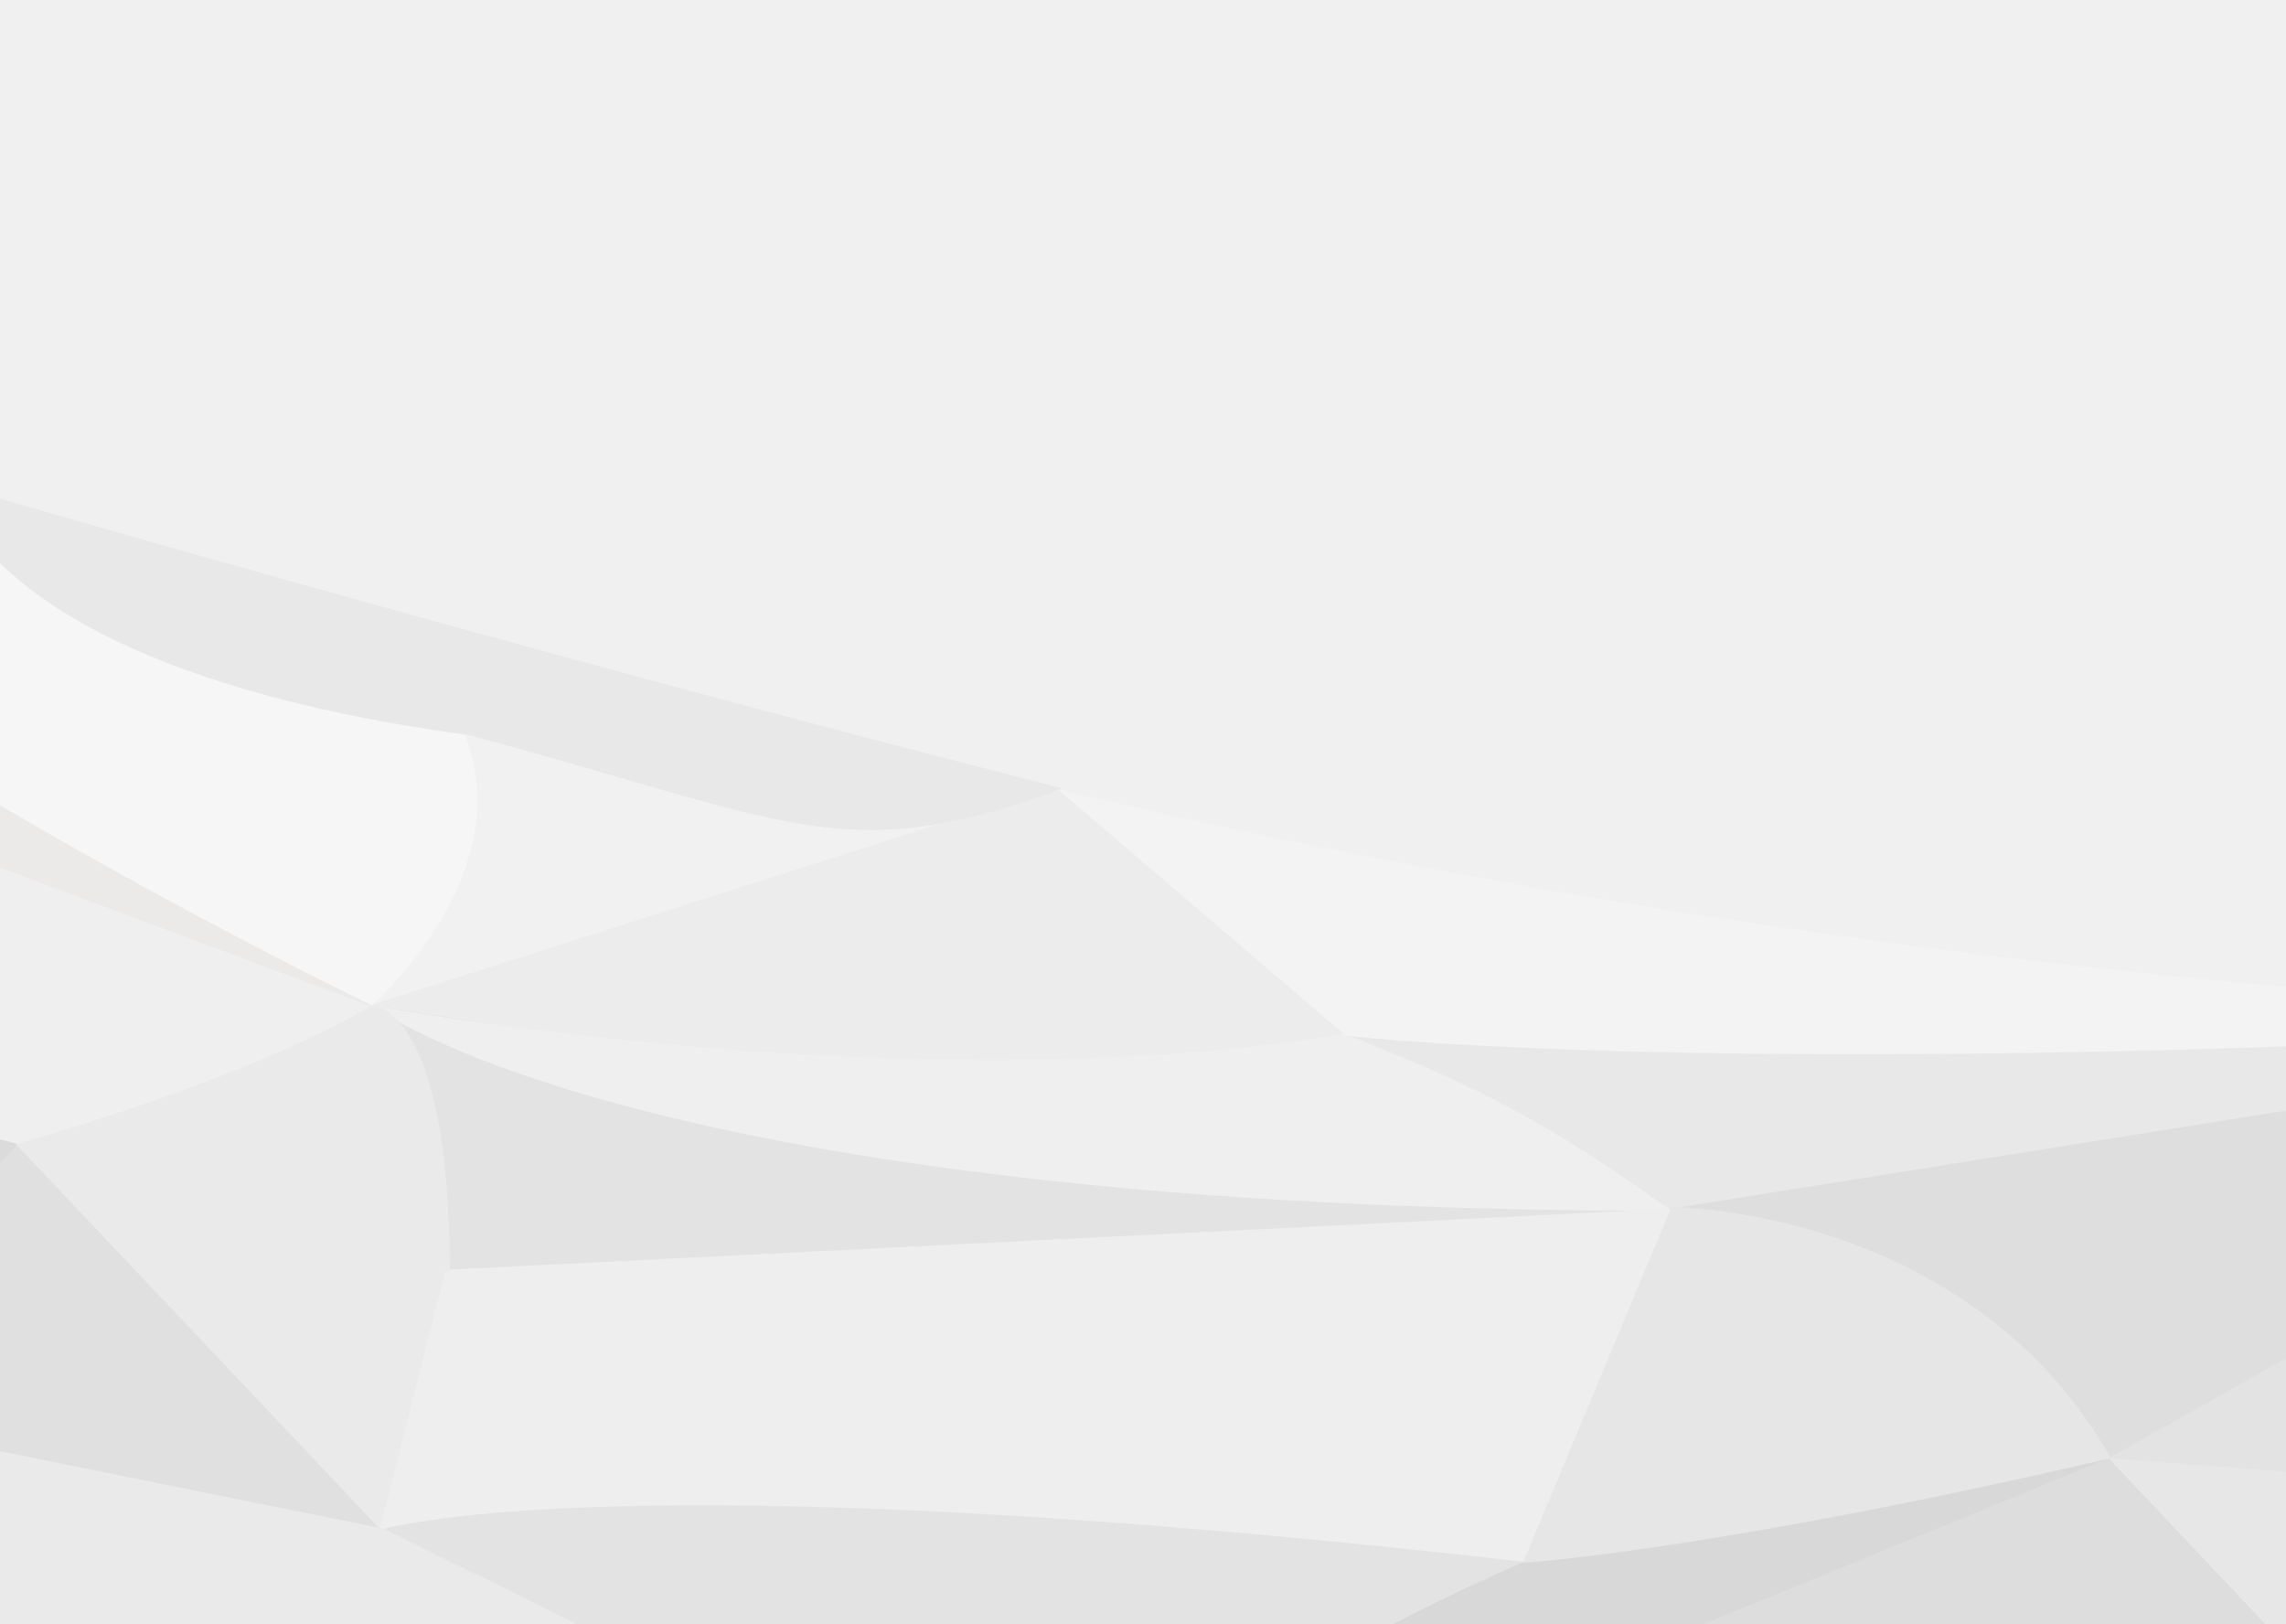
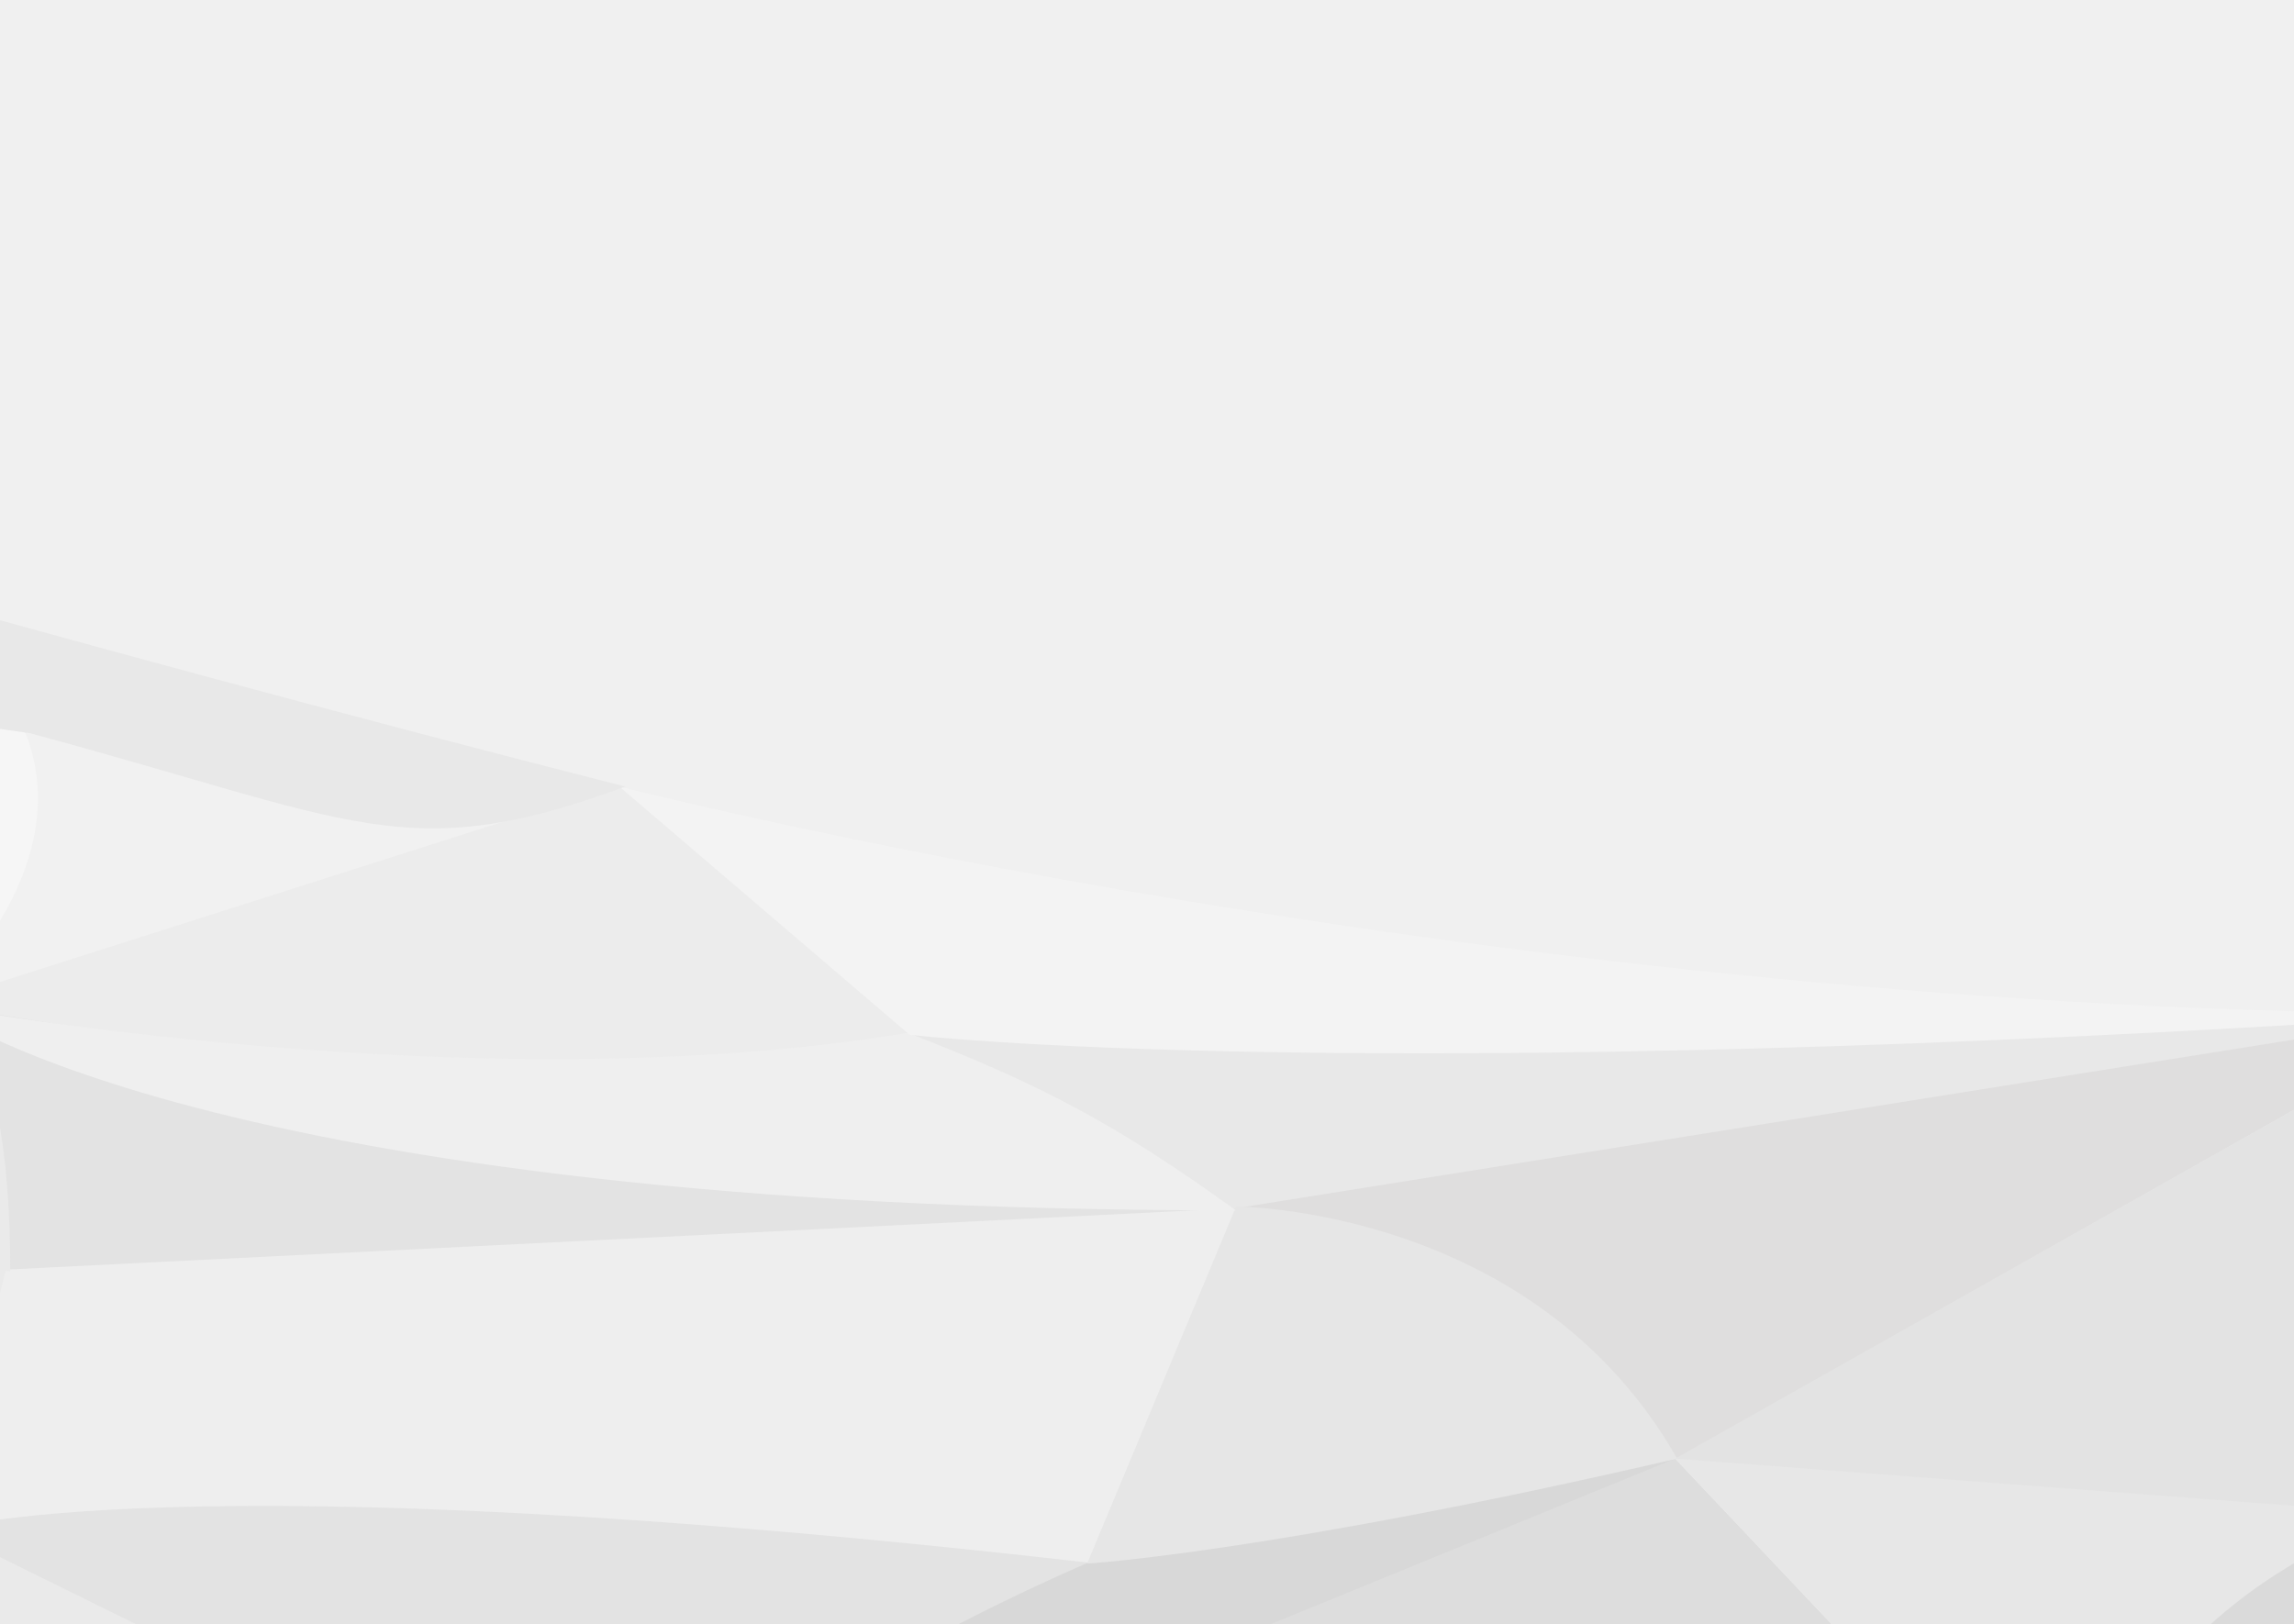
- <svg xmlns="http://www.w3.org/2000/svg" width="390" height="277" viewBox="0 0 390 277" fill="none">
-   <g clip-path="url(#clip0_2617_6960)">
-     <path d="M63.438 171.509L79.343 125.415L180.62 134.179L63.438 171.509Z" fill="#F1F1F1" />
-     <path d="M229.959 177.027C207.562 153.006 180.295 134.179 180.295 134.179L63.113 171.509C63.113 171.509 125.437 190.336 229.959 177.027Z" fill="#ECECEC" />
-     <path d="M76.746 216.512L64.905 261.099L2.737 195.205L76.746 216.512Z" fill="#EAEAEA" />
-     <path d="M65.061 261.099L-40.111 240L2.737 195.205L65.061 261.099Z" fill="#E0E0E0" />
-     <path d="M260.472 266.618L285.142 206.241L76.097 216.304L64.736 261.099L260.472 266.618Z" fill="#EEEEEE" />
-     <path d="M185.813 320.502C185.813 320.502 243.278 298.004 261.446 266.617C103.364 248.44 64.411 261.099 64.411 261.099L185.813 320.502Z" fill="#E3E3E3" />
-     <path d="M186.138 320.502C232.881 306.219 360.126 248.764 360.126 248.764L261.121 265.968C261.121 265.968 189.709 295.832 186.138 320.502Z" fill="#D8D8D8" />
-     <path d="M284.493 206.241L63.438 171.509L76.097 216.628L284.493 206.241Z" fill="#E3E3E3" />
-     <path d="M-126.78 274.733L-126.78 250.387L-39.137 239.675L65.385 260.775L187.112 320.826L-57.964 317.58L-126.78 274.733Z" fill="#EAEAEA" />
-     <path d="M426.345 319.203L359.801 248.764L186.138 319.853L426.345 319.203Z" fill="#DDDDDD" />
-     <path d="M426.345 319.203L484.773 258.178L359.476 248.44L426.345 319.203Z" fill="#E7E7E7" />
-     <path d="M63.762 171.509C16.045 151.383 -73.545 120.546 -73.545 120.546L-126.78 121.844L-126.78 250.387C-126.78 250.387 -53.422 218.715 2.737 195.529C35.197 188.713 58.052 175.316 63.762 171.509Z" fill="#EFEFEF" />
-     <path d="M3.06 195.205C3.06 195.205 -54.392 175.404 -126.781 250.388C-87.502 255.257 -40.112 240 -40.112 240L3.06 195.205Z" fill="#DBDBDB" />
-     <path d="M-51.797 70.882L-73.545 120.546L63.762 171.833L-51.797 70.882Z" fill="#ECE9E9" />
-     <path d="M-18.362 78.996C-18.362 78.996 -40.755 71.628 -56.99 99.771C-7.65 137.425 63.438 171.509 63.438 171.509C63.438 171.509 88.757 149.436 79.343 125.415C7.931 88.735 -18.362 78.996 -18.362 78.996Z" fill="#F6F6F6" />
-     <path d="M494.511 172.807L228.986 176.378L284.817 206.566L494.511 172.807Z" fill="#E8E8E8" />
-     <path d="M360.125 248.764L284.817 206.241L494.511 172.807L360.125 248.764Z" fill="#DFDEDE" />
-     <path d="M360.126 248.764C335.78 205.917 285.142 205.917 285.142 205.917L259.823 266.618C259.823 266.618 291.634 264.67 360.126 248.764Z" fill="#E6E6E6" />
-     <path d="M575.013 281.874L494.511 172.807L359.801 248.764L483.15 258.178L575.013 281.874Z" fill="#E3E3E3" />
-     <path d="M229.31 176.378C155.301 188.713 63.438 171.509 63.438 171.509C63.438 171.509 108.558 206.566 285.142 206.566C265.014 192.1 252.436 185.299 229.31 176.378Z" fill="#EFEFEF" />
-     <path d="M229.635 176.702L180.295 134.504C180.295 134.504 330.262 173.132 494.836 173.132C306.241 185.791 229.635 176.702 229.635 176.702Z" fill="#F3F3F3" />
-     <path d="M2.737 195.205C2.737 195.205 41.689 184.493 63.438 171.509C63.438 171.509 76.746 171.509 76.746 216.953C22.862 210.461 2.737 195.205 2.737 195.205Z" fill="#EAEAEA" />
-     <path d="M-8.625 82.567C-8.625 82.567 -4.08 114.054 80.031 125.415C135.537 140.347 144.049 148.24 181.308 134.504C86.847 110.483 -8.625 82.567 -8.625 82.567Z" fill="#E8E8E8" />
+ <svg xmlns="http://www.w3.org/2000/svg" width="390" height="276" viewBox="0 0 390 276" fill="none">
+   <g clip-path="url(#clip0_6479_11530)">
+     <path d="M-11.562 170.742L4.343 124.648L105.62 133.412L-11.562 170.742Z" fill="#F1F1F1" />
+     <path d="M154.959 176.26C132.562 152.239 105.295 133.412 105.295 133.412L-11.887 170.742C-11.887 170.742 50.437 189.569 154.959 176.26Z" fill="#ECECEC" />
+     <path d="M1.746 215.745L-10.095 260.332L-72.263 194.438L1.746 215.745Z" fill="#EAEAEA" />
+     <path d="M185.472 265.85L210.142 205.474L1.097 215.537L-10.264 260.332L185.472 265.85Z" fill="#EEEEEE" />
+     <path d="M110.813 319.734C110.813 319.734 168.278 297.237 186.446 265.85C28.364 247.672 -10.589 260.332 -10.589 260.332L110.813 319.734Z" fill="#E3E3E3" />
+     <path d="M111.138 319.735C157.881 305.452 285.126 247.997 285.126 247.997L186.121 265.201C186.121 265.201 114.709 295.065 111.138 319.735Z" fill="#D8D8D8" />
+     <path d="M209.493 205.474L-11.562 170.742L1.097 215.861L209.493 205.474Z" fill="#E3E3E3" />
+     <path d="M-201.78 273.966L-201.78 249.62L-114.137 238.908L-9.615 260.008L112.112 320.059L-132.964 316.813L-201.78 273.966Z" fill="#EAEAEA" />
+     <path d="M351.345 318.436L284.801 247.997L111.138 319.085L351.345 318.436Z" fill="#DDDDDD" />
+     <path d="M351.345 318.436L409.773 257.411L284.476 247.673L351.345 318.436Z" fill="#E7E7E7" />
+     <path d="M500.338 281.107C500.338 281.107 413.344 307.724 351.345 318.436C362.057 269.096 409.773 257.086 409.773 257.086L500.338 281.107Z" fill="#DADADA" />
+     <path d="M-93.362 78.229C-93.362 78.229 -115.755 70.861 -131.99 99.004C-82.65 136.658 -11.562 170.741 -11.562 170.741C-11.562 170.741 13.757 148.668 4.343 124.648C-67.07 87.968 -93.362 78.229 -93.362 78.229Z" fill="#F6F6F6" />
+     <path d="M419.511 172.04L153.986 175.611L209.817 205.799L419.511 172.04Z" fill="#E8E8E8" />
+     <path d="M285.125 247.997L209.817 205.474L419.511 172.04L285.125 247.997Z" fill="#DFDEDE" />
+     <path d="M285.126 247.997C260.78 205.15 210.142 205.15 210.142 205.15L184.823 265.85C184.823 265.85 216.634 263.903 285.126 247.997Z" fill="#E6E6E6" />
+     <path d="M500.013 281.107L419.511 172.04L284.801 247.997L408.15 257.411L500.013 281.107Z" fill="#E3E3E3" />
+     <path d="M154.31 175.611C80.301 187.946 -11.562 170.742 -11.562 170.742C-11.562 170.742 33.558 205.799 210.142 205.799C190.014 191.333 177.436 184.532 154.31 175.611Z" fill="#EFEFEF" />
+     <path d="M154.635 175.935L105.295 133.737C105.295 133.737 255.262 172.365 419.836 172.365C231.241 185.024 154.635 175.935 154.635 175.935Z" fill="#F3F3F3" />
+     <path d="M-72.263 194.438C-72.263 194.438 -33.311 183.726 -11.562 170.742C-11.562 170.742 1.746 170.742 1.746 216.186C-52.138 209.694 -72.263 194.438 -72.263 194.438Z" fill="#EAEAEA" />
+     <path d="M-83.624 81.8C-83.624 81.8 -79.08 113.287 5.031 124.648C60.538 139.58 69.049 147.473 106.308 133.737C11.847 109.716 -83.624 81.8 -83.624 81.8Z" fill="#E8E8E8" />
  </g>
  <defs>
-     <clipPath id="clip0_2617_6960">
-       <rect width="809.806" height="320.059" fill="white" transform="translate(-131 0.76709)" />
+     <clipPath id="clip0_6479_11530">
+       <rect width="809.806" height="320.059" fill="white" transform="translate(-206)" />
    </clipPath>
  </defs>
</svg>
